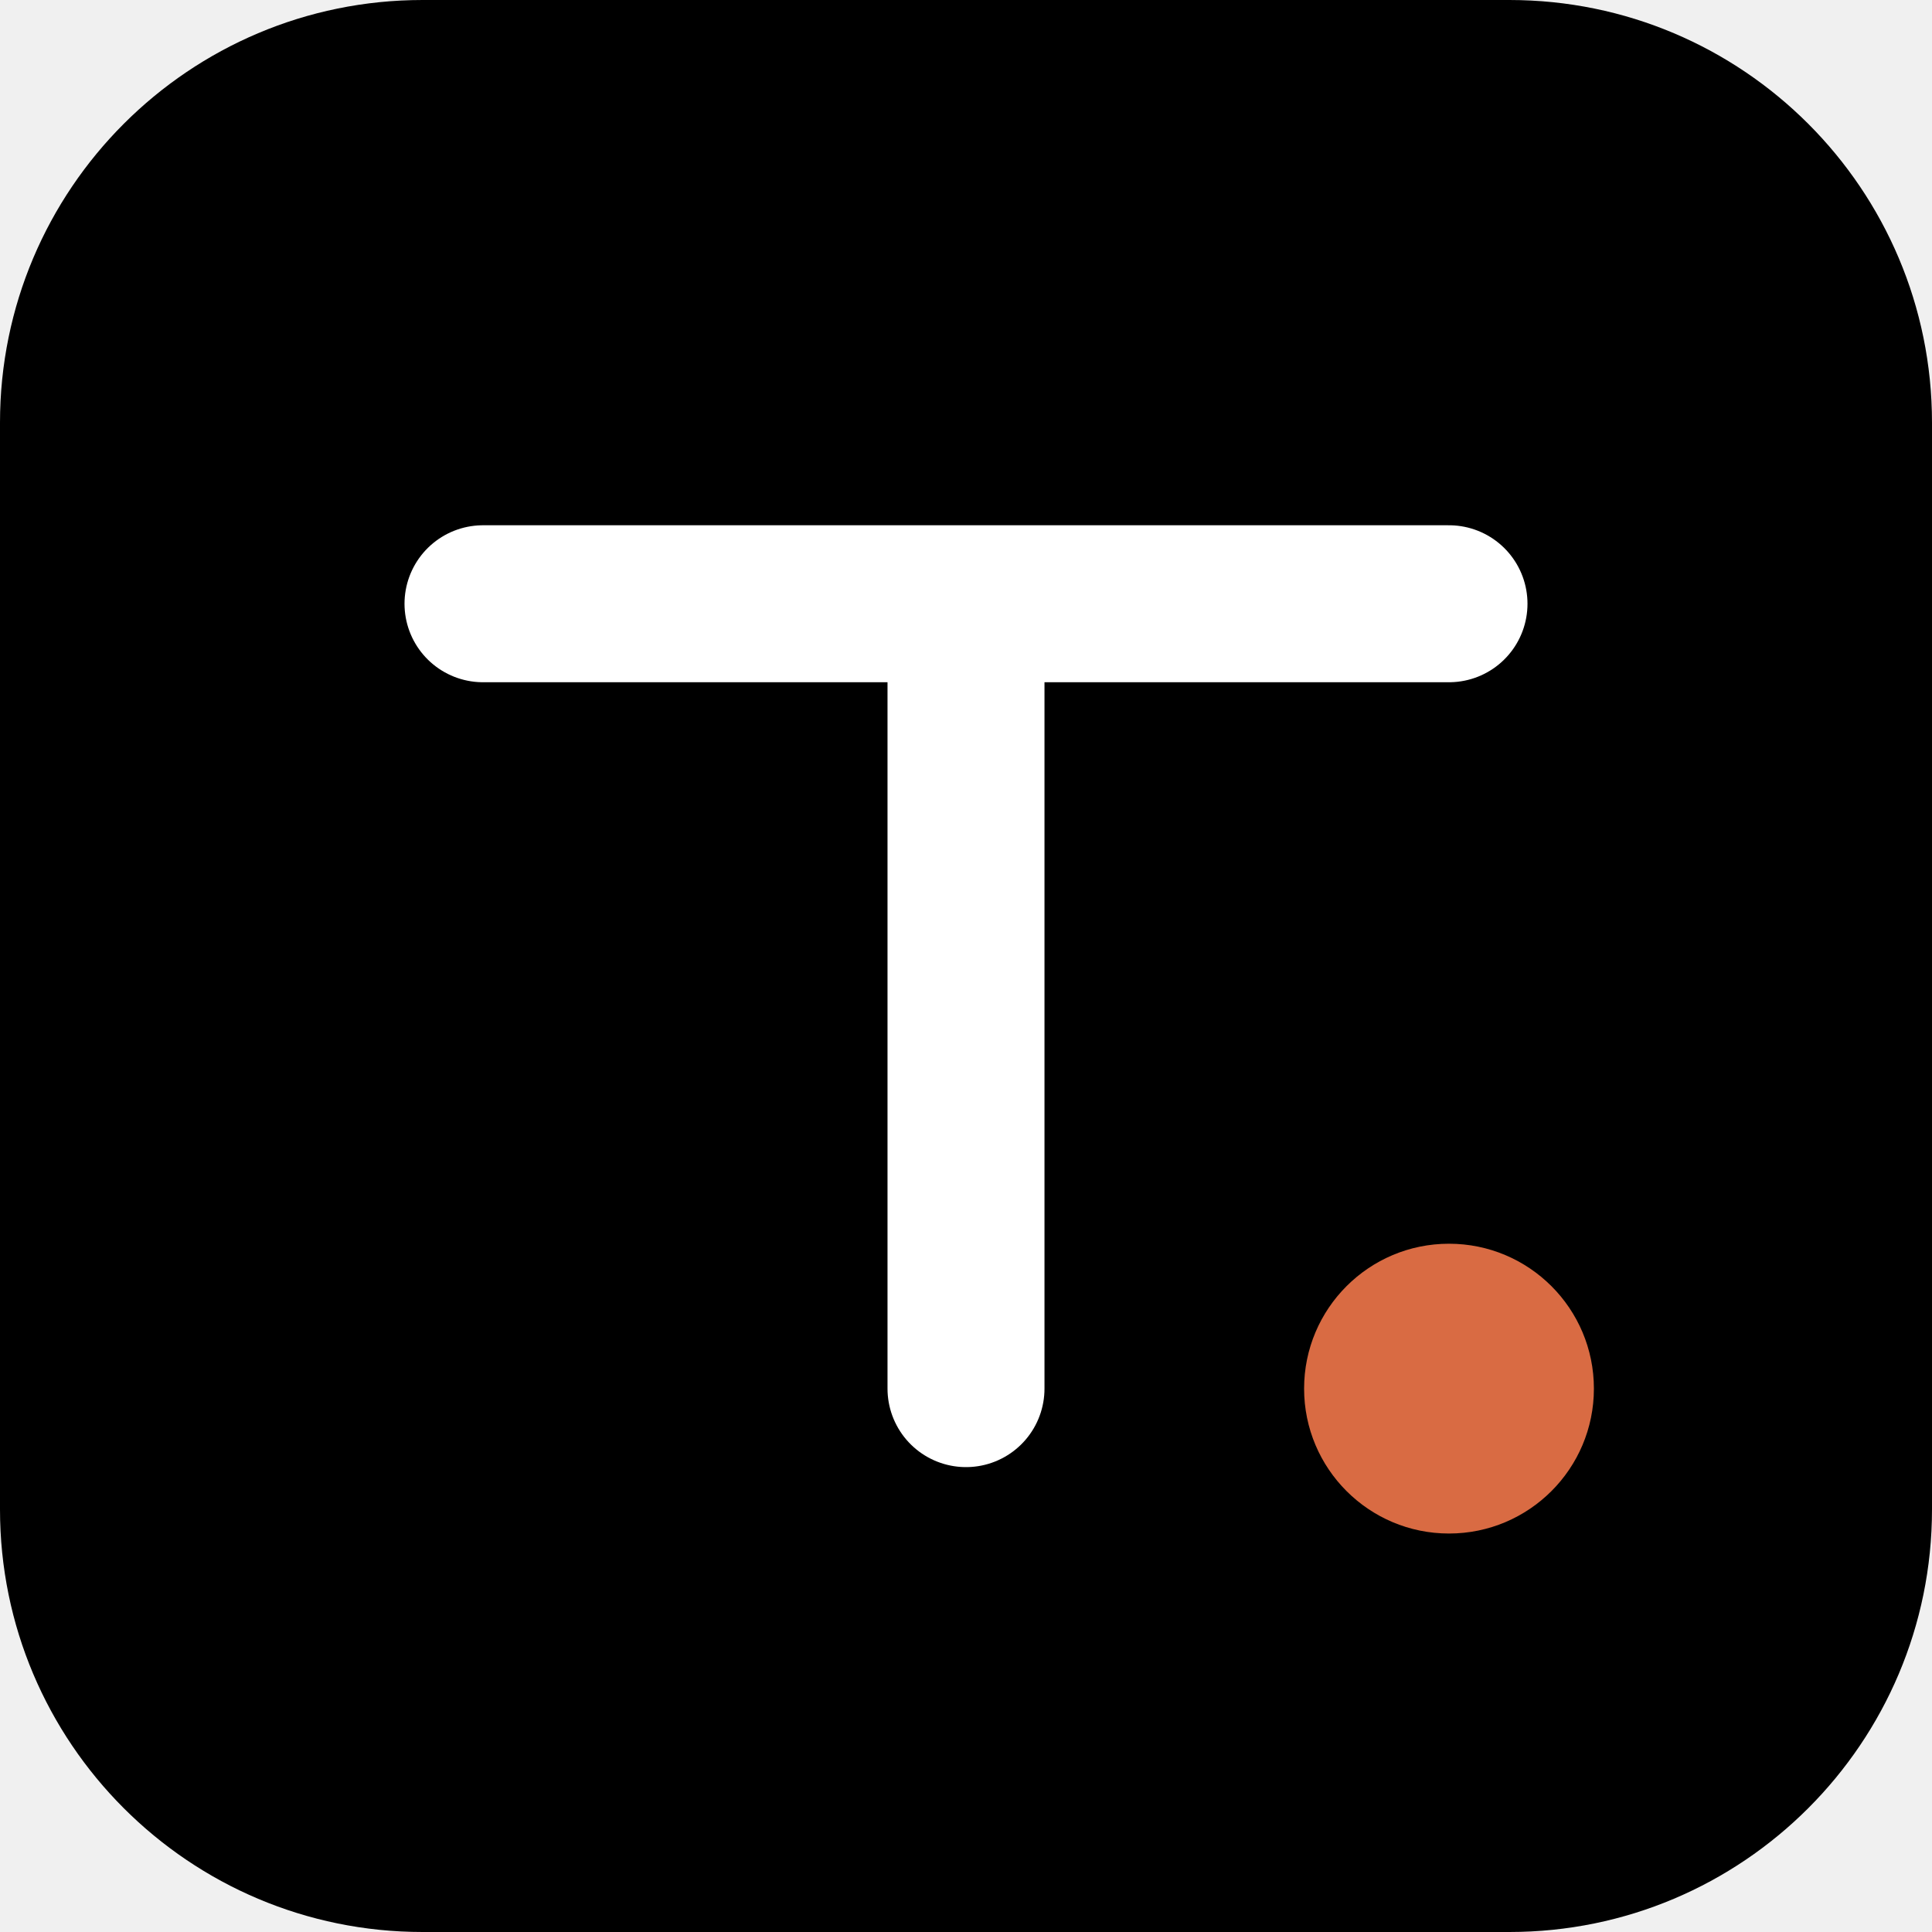
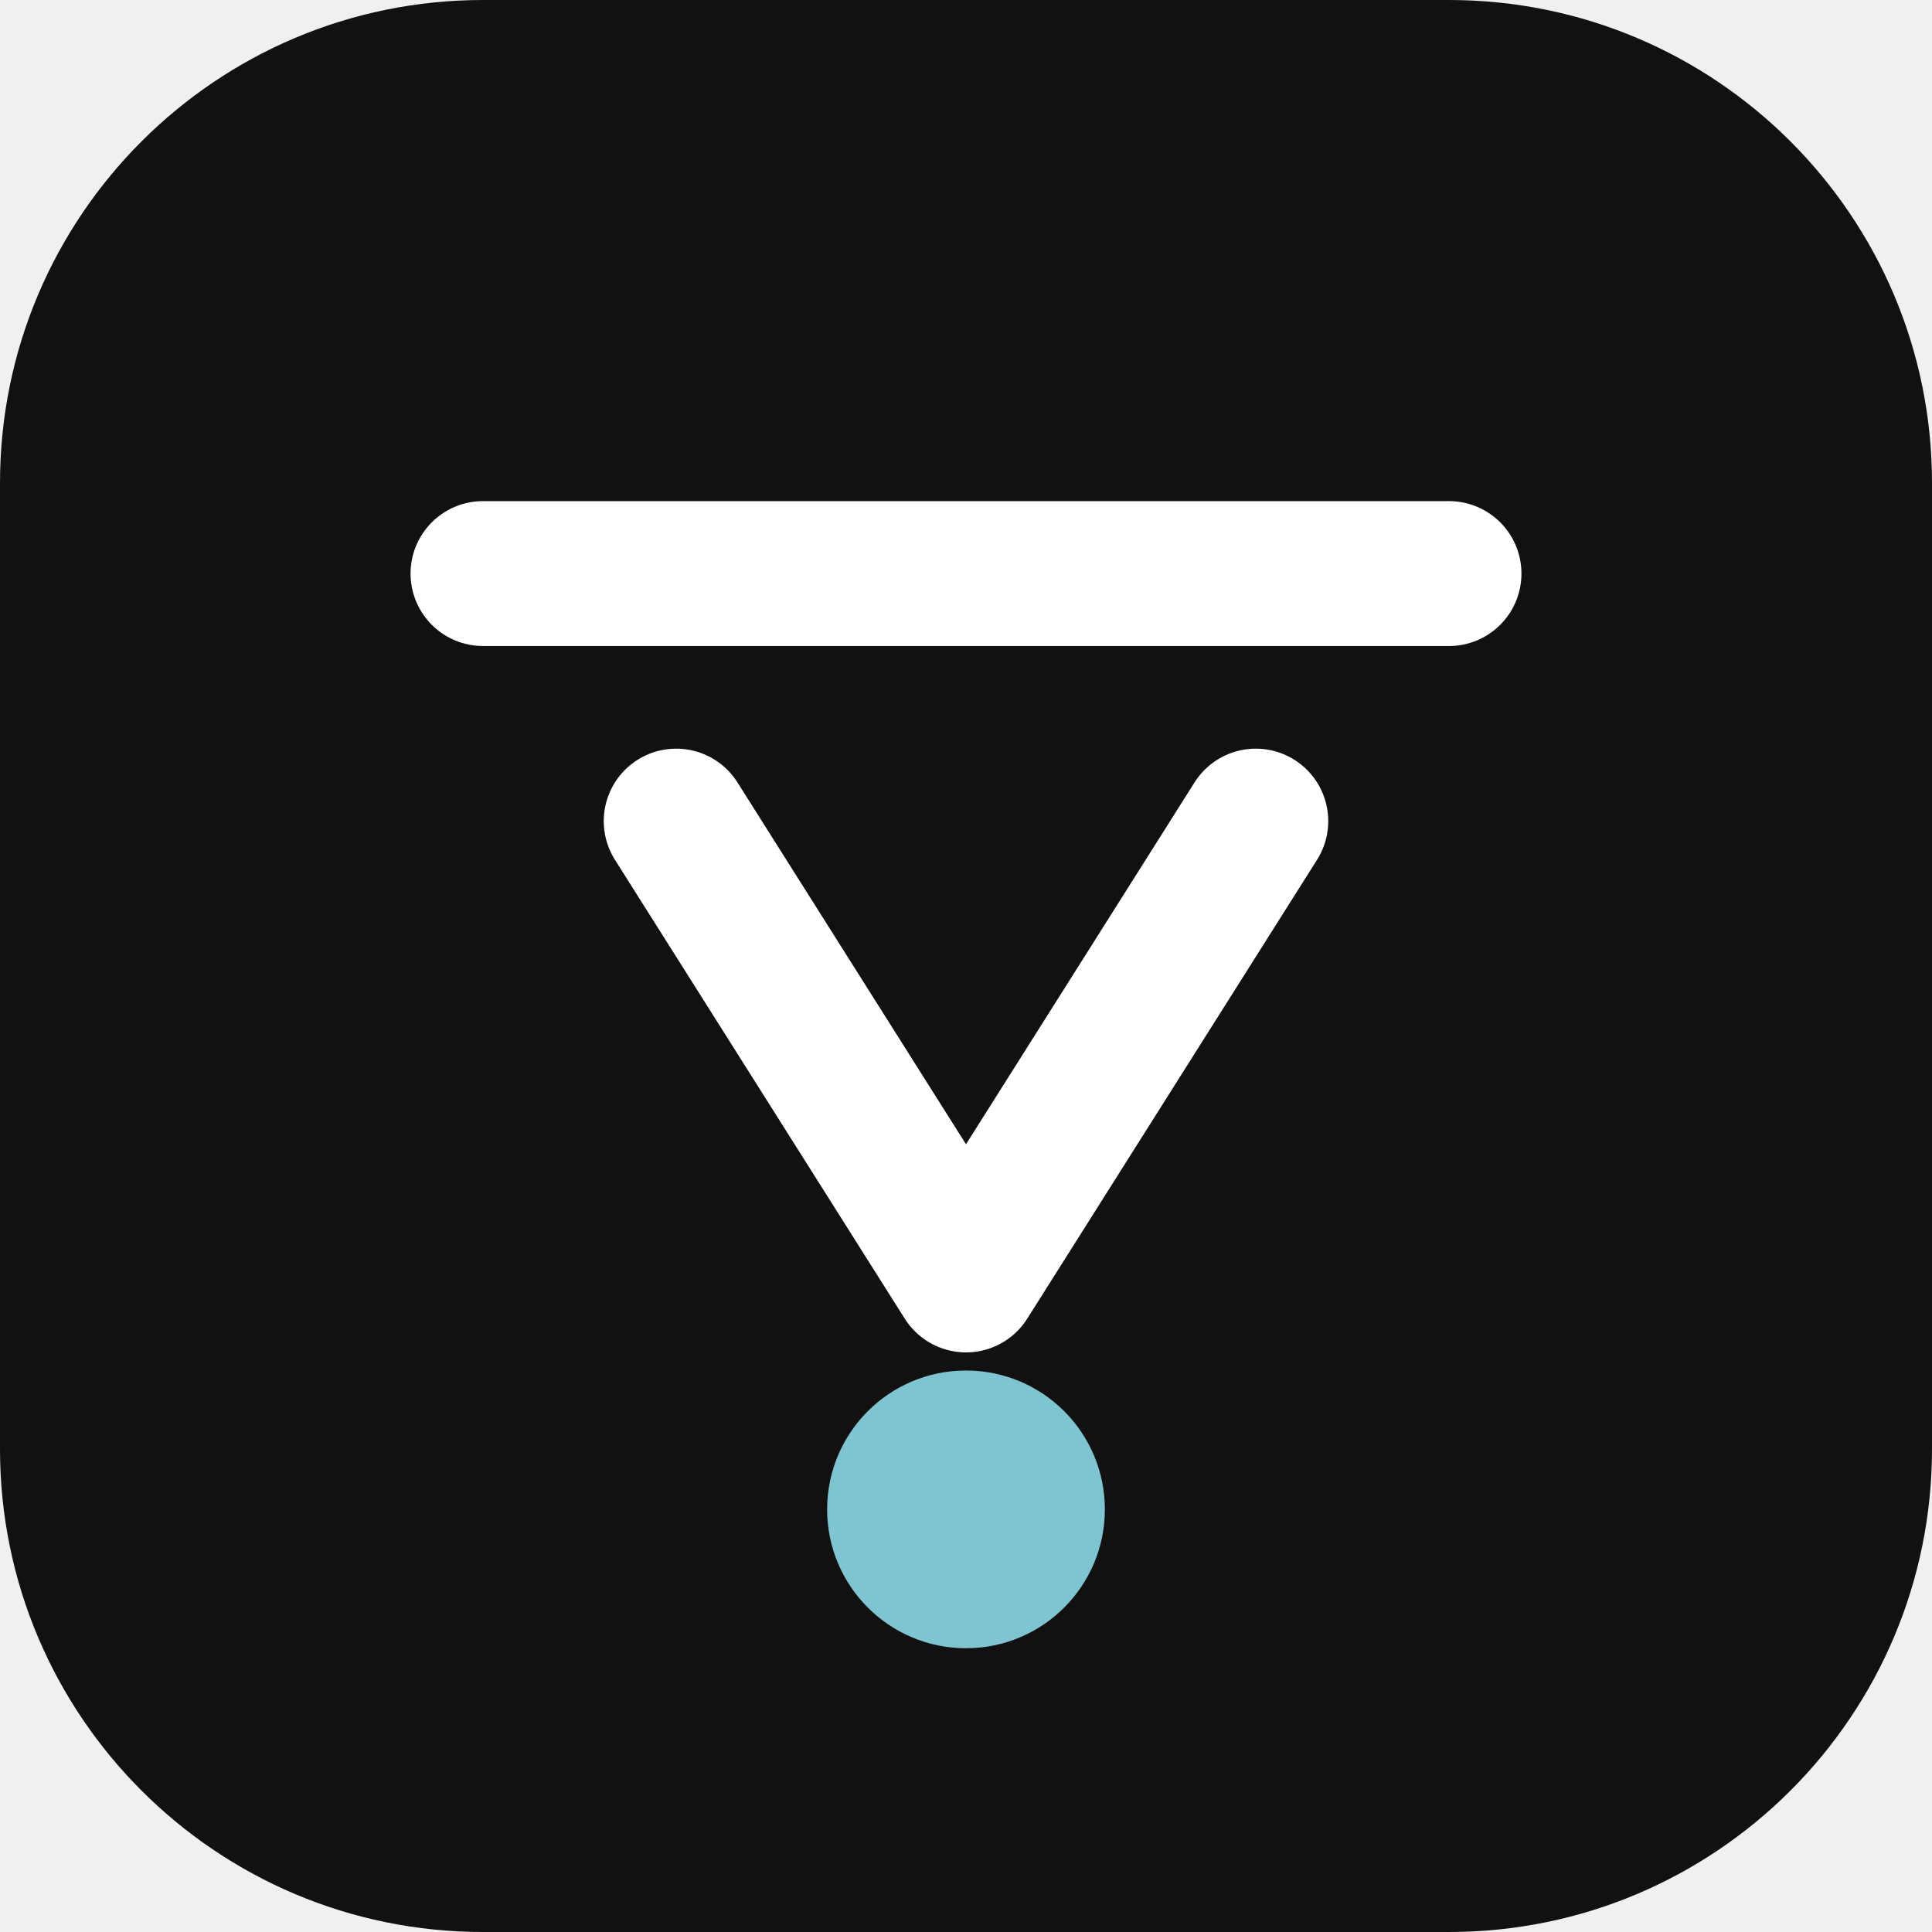
<svg xmlns="http://www.w3.org/2000/svg" viewBox="0 0 32 32">
-   <rect width="32" height="32" rx="7" fill="#000" />
-   <path d="M8 10h16M16 10v13" stroke="#fff" stroke-width="2.6" stroke-linecap="round" />
-   <circle cx="24" cy="23" r="2.4" fill="#D96B43" />
+   <rect width="32" height="32" rx="8" fill="#111111" />
+   <path d="M8 9.5h16" stroke="#fff" stroke-width="2.4" stroke-linecap="round" />
+   <path d="M11.2 13.6 16 21.2l4.8-7.6" fill="none" stroke="#fff" stroke-width="2.4" stroke-linecap="round" stroke-linejoin="round" />
+   <circle cx="16" cy="25" r="2.3" fill="#7FC4D1" />
</svg>
